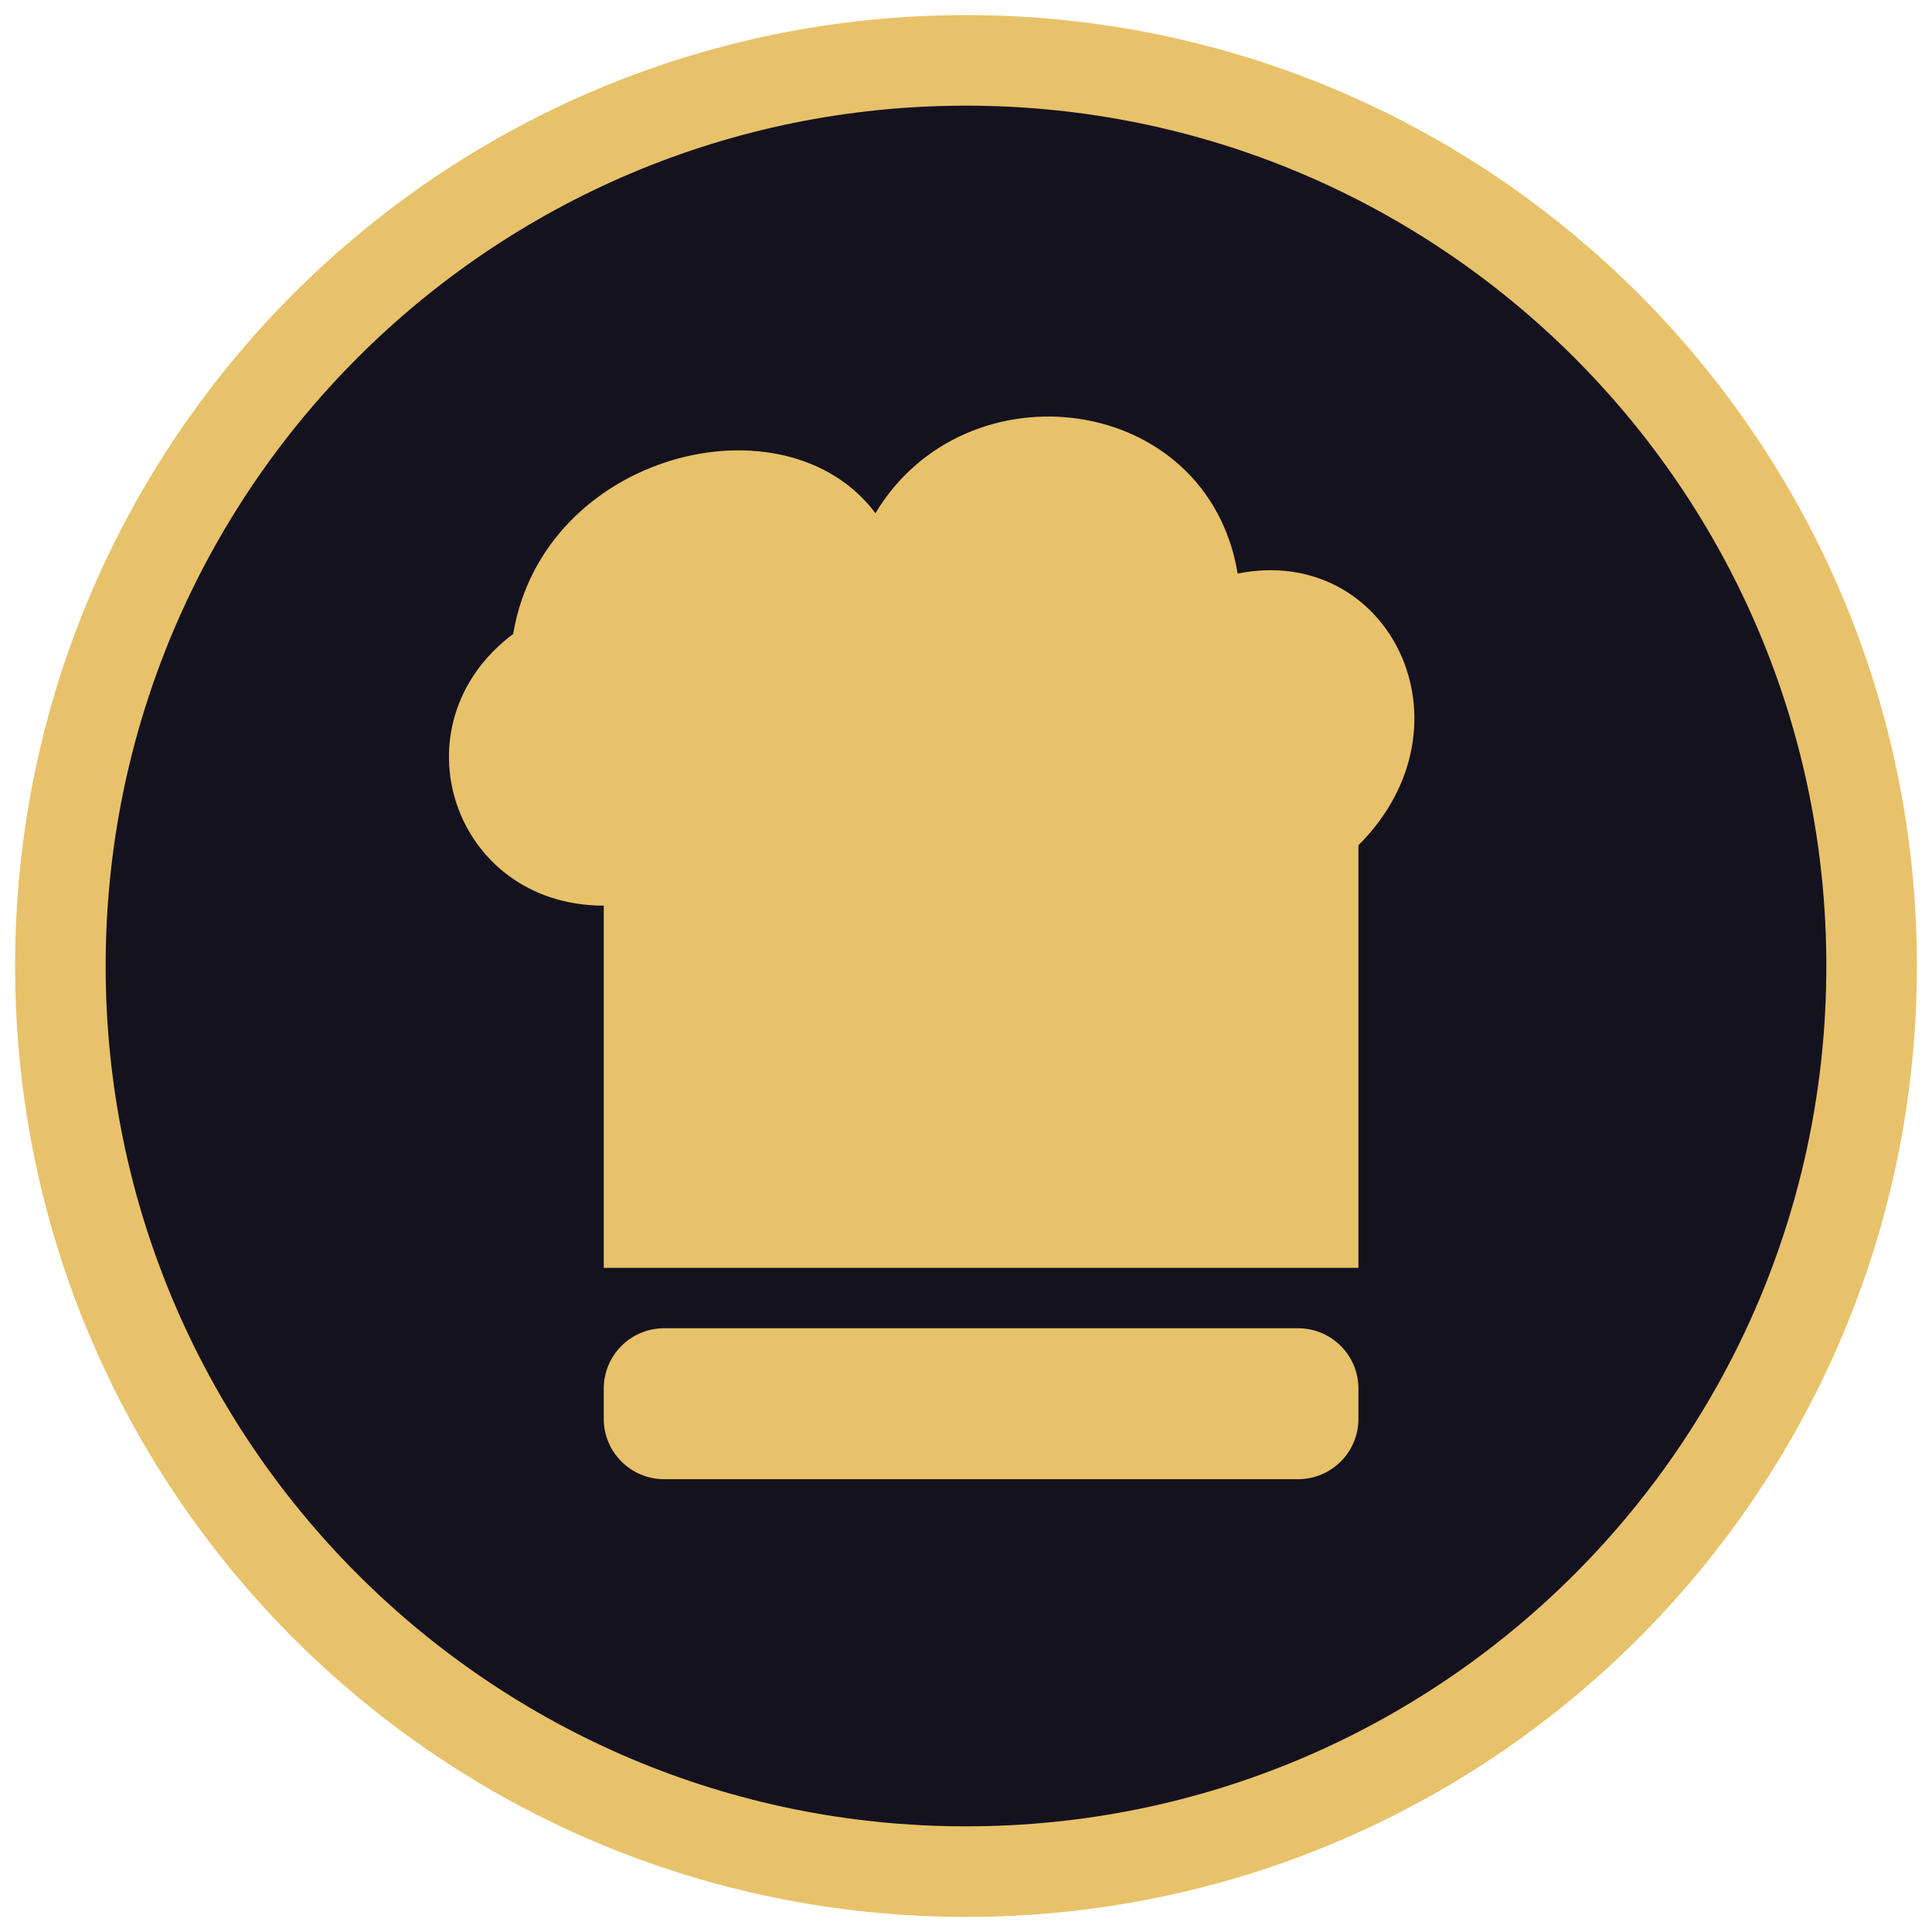
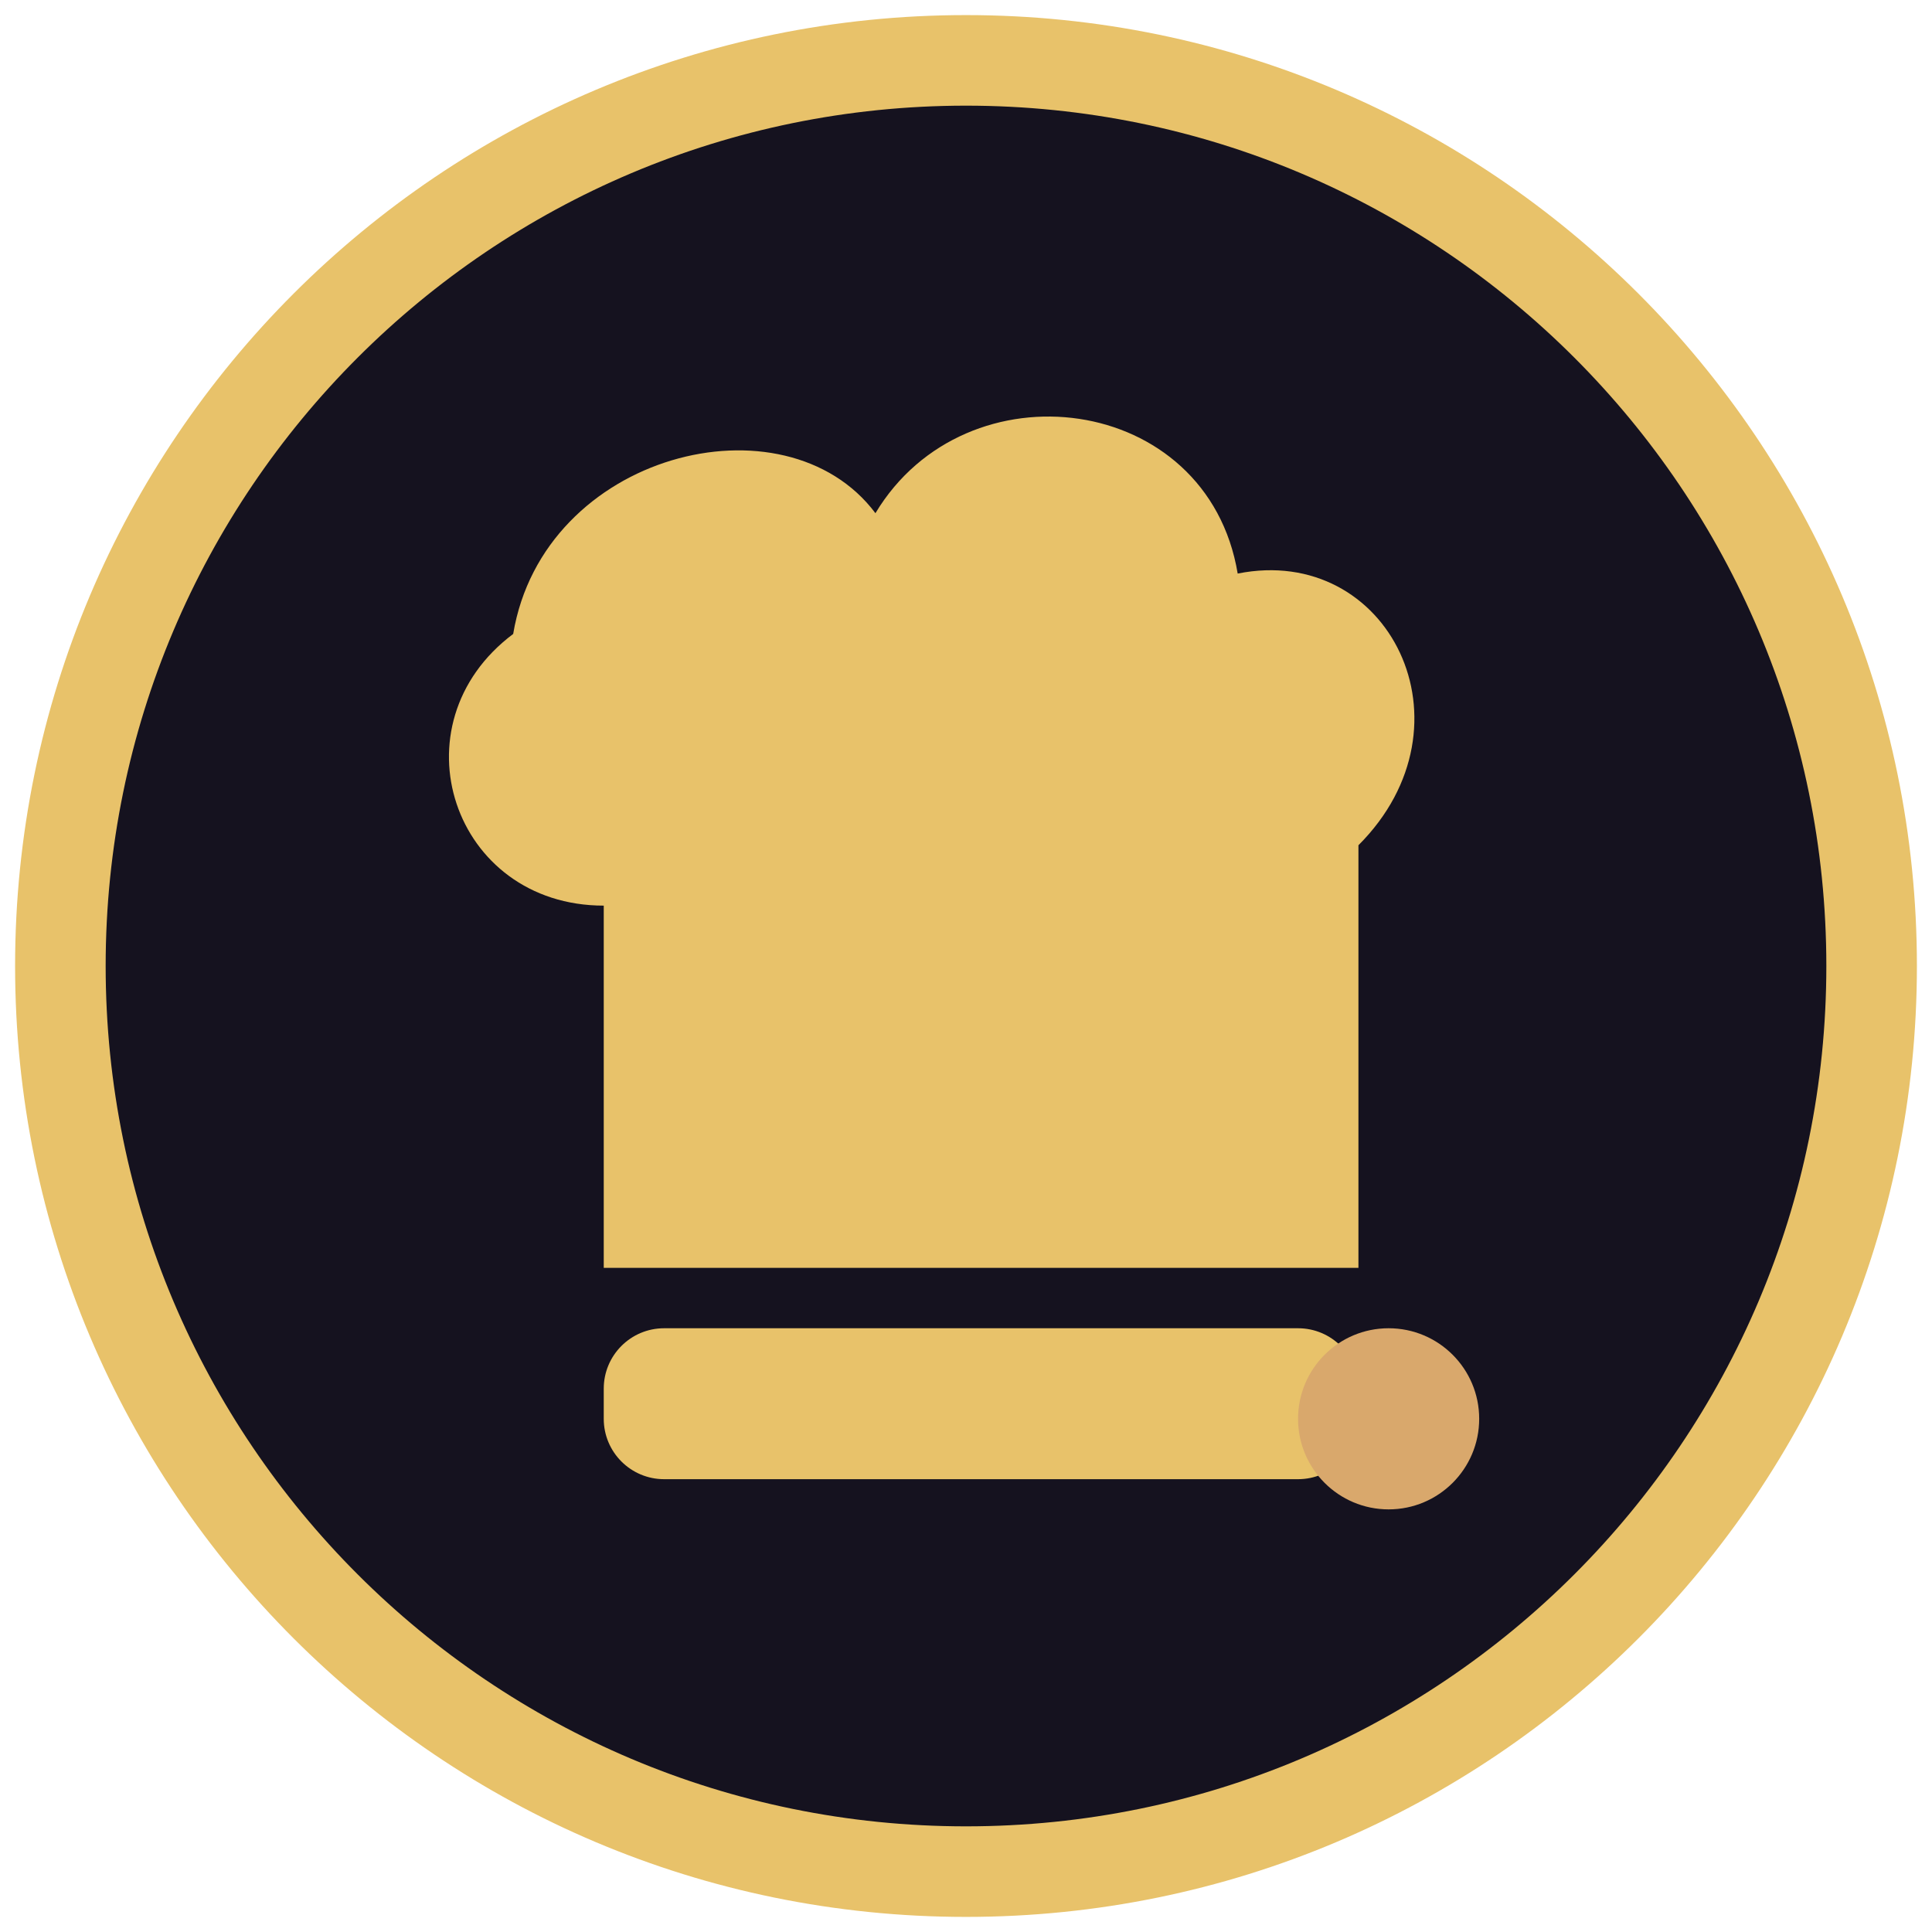
<svg xmlns="http://www.w3.org/2000/svg" viewBox="0 0 64 64">
  <circle cx="32" cy="32" r="30" fill="#15121f" stroke="#e8c26a" stroke-width="3" />
  <path d="M20 30c-5 0-7-6-3-9 1-6 9-8 12-4 3-5 11-4 12 2 5-1 8 5 4 9v14H20z" fill="#e8c26a" />
  <rect x="20" y="44" width="25" height="5" rx="2" fill="#e8c26a" />
+   <circle cx="46" cy="47" r="3" fill="#d9a86c" />
</svg>
